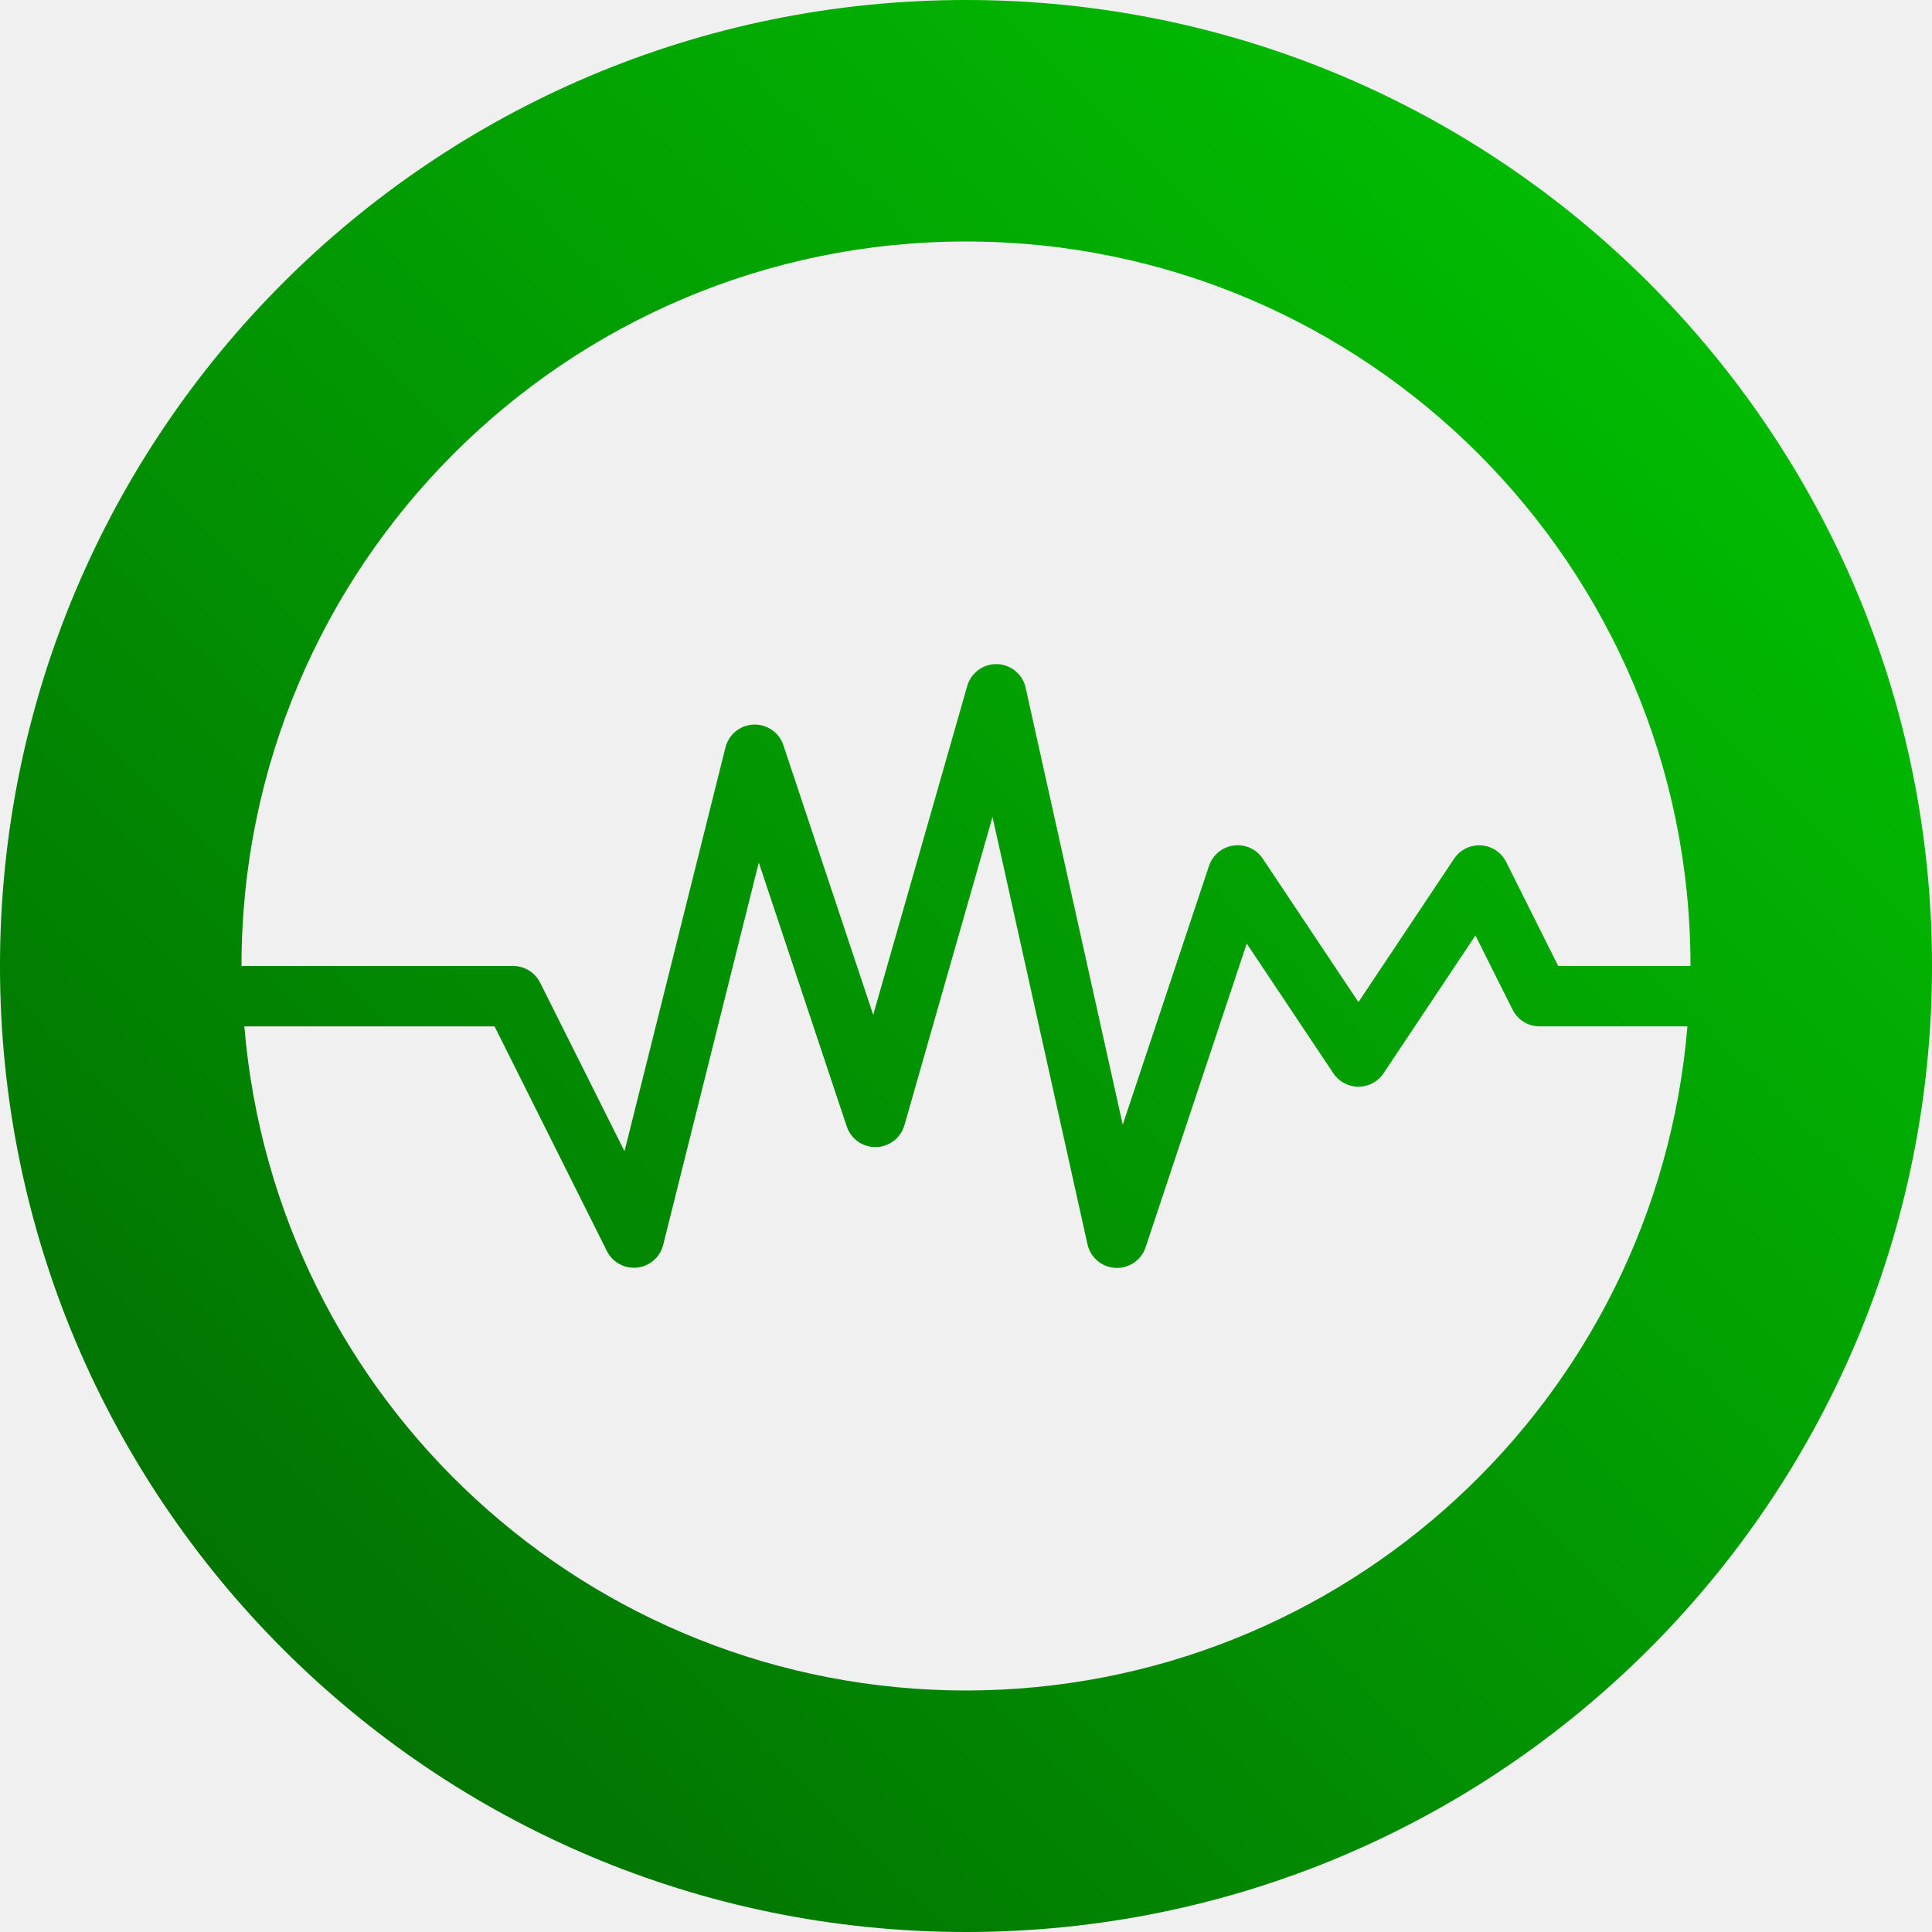
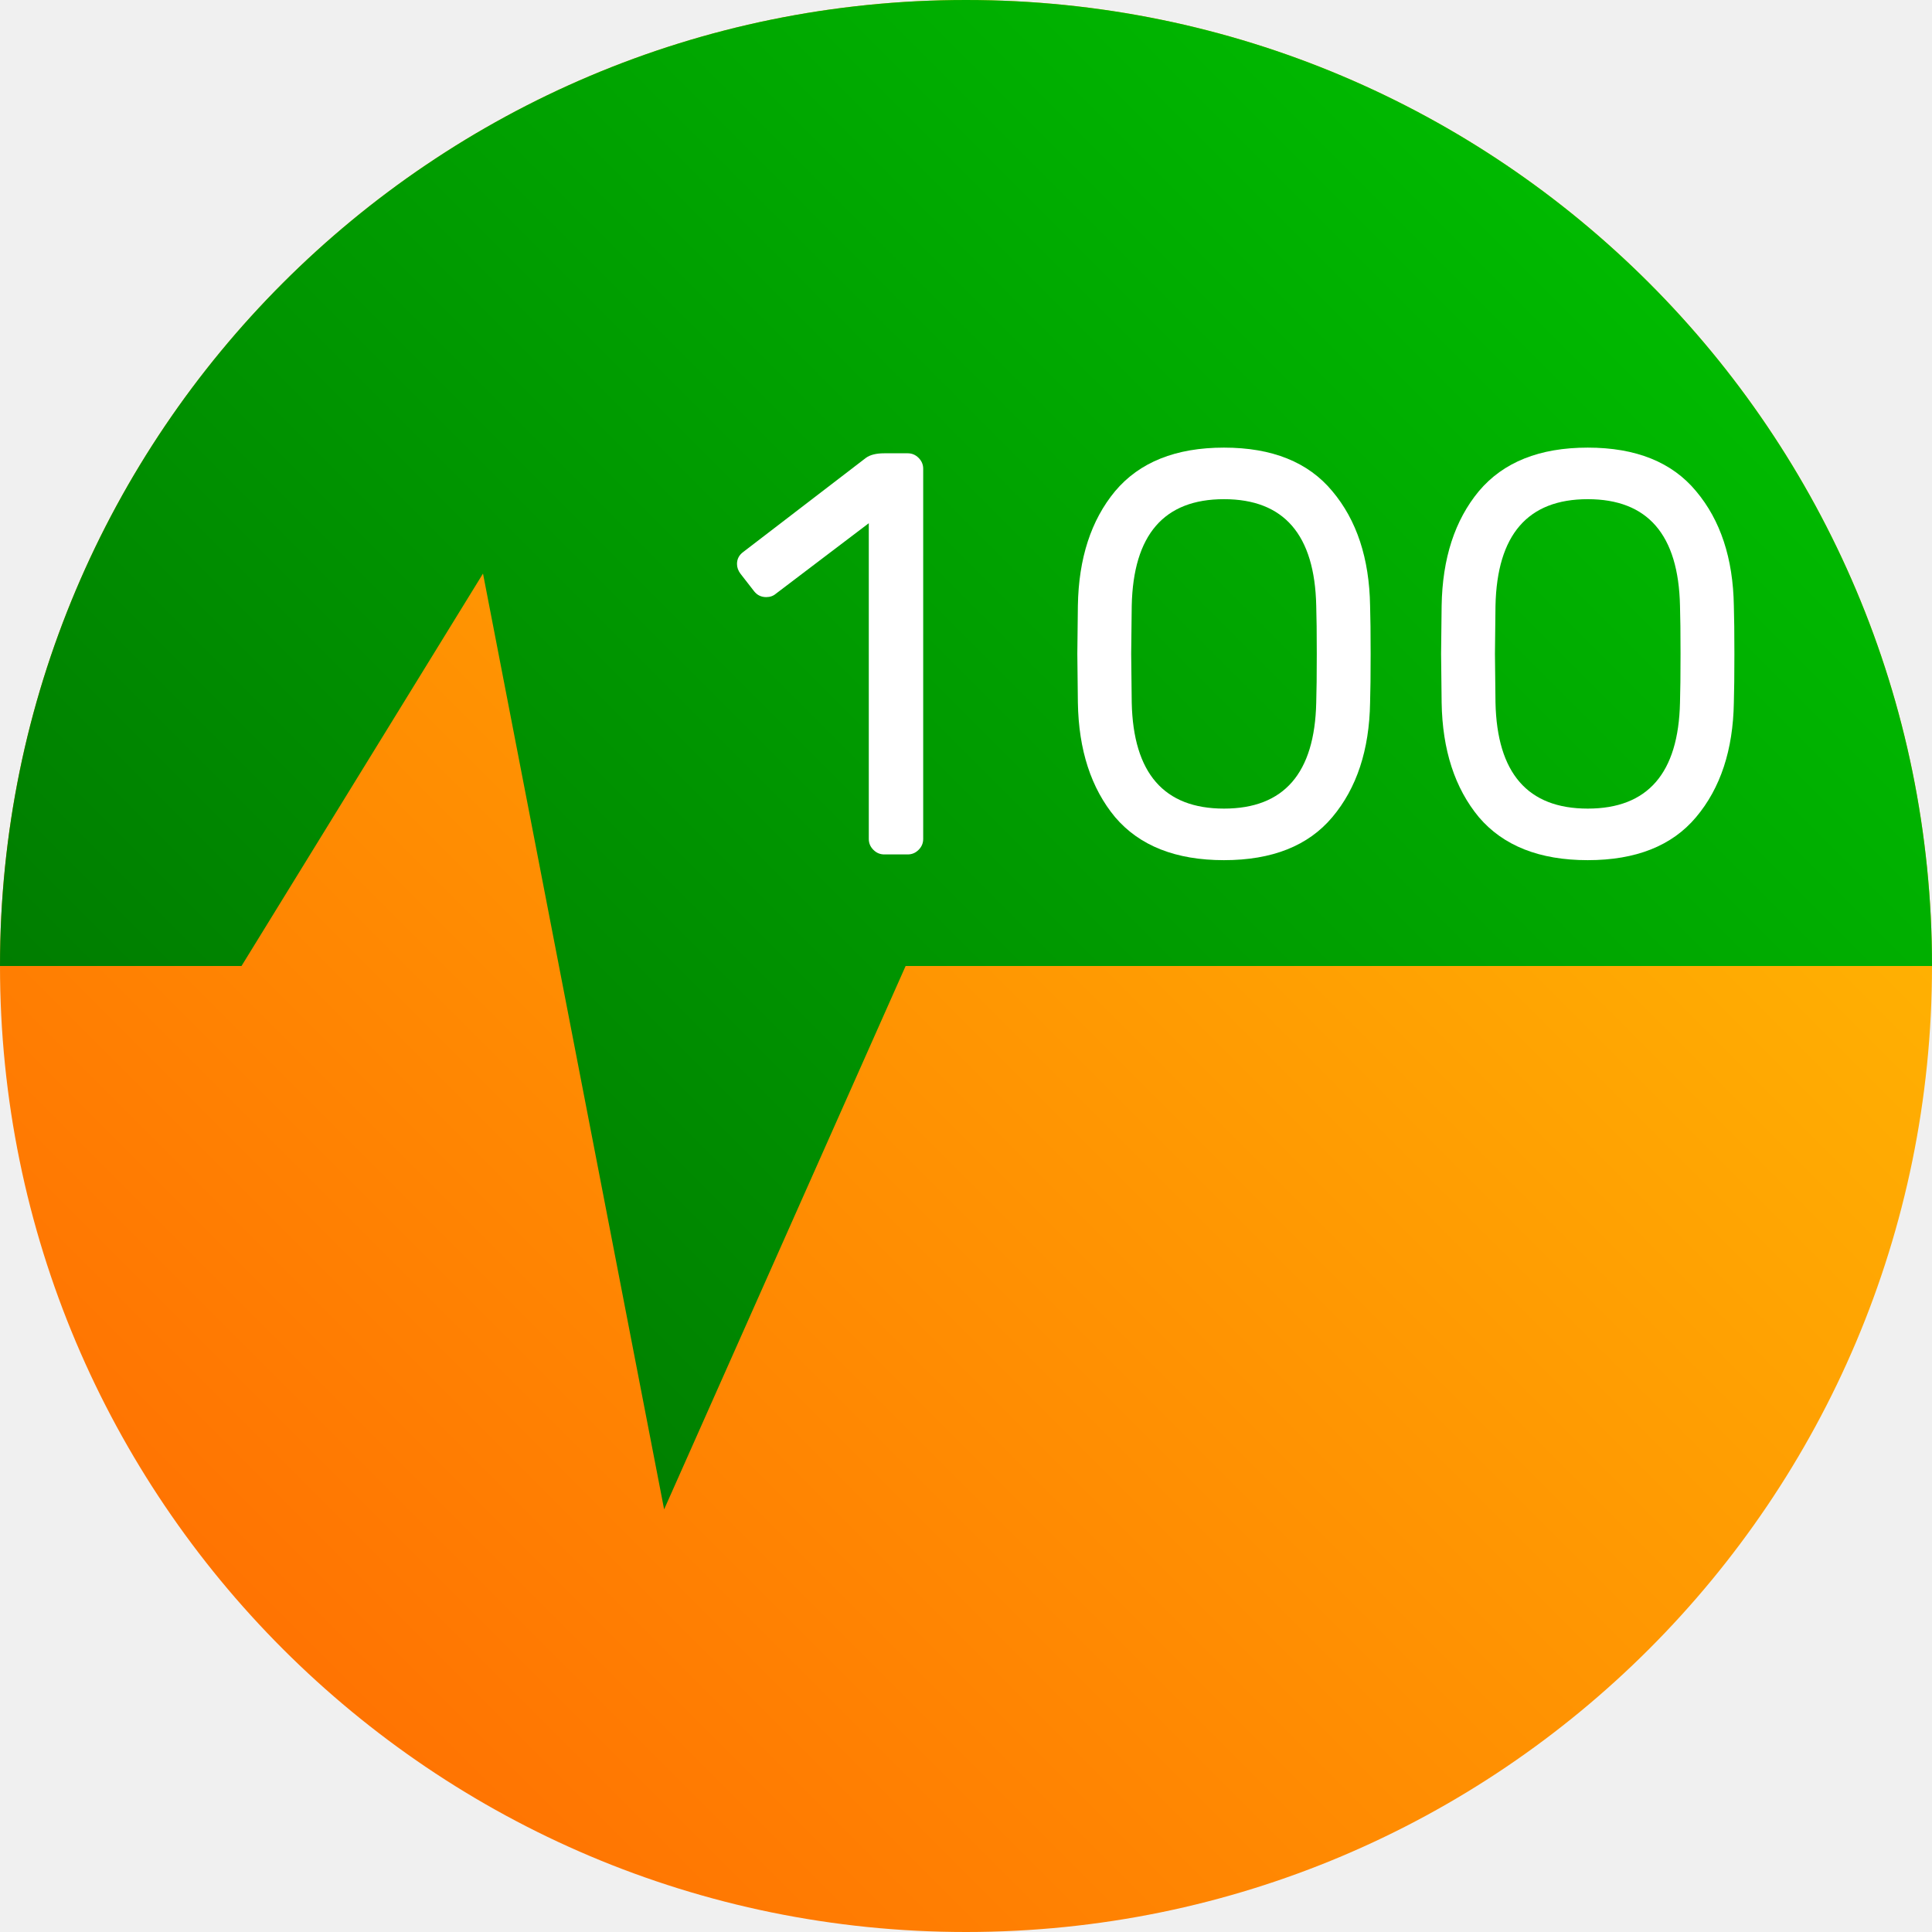
<svg xmlns="http://www.w3.org/2000/svg" xmlns:xlink="http://www.w3.org/1999/xlink" height="32" width="32" id="svg2" version="1.1">
  <defs id="defs7">
+     <linearGradient id="linearGradient830">
+       <stop style="stop-color:#006400;stop-opacity:1" offset="0" id="stop826" />
+       <stop style="stop-color:#00c800;stop-opacity:1" offset="1" id="stop828" />
+     </linearGradient>
    <linearGradient id="linearGradient4139">
-       <stop style="stop-color:#006400;stop-opacity:1" offset="0" id="stop4141" />
-       <stop style="stop-color:#00c800;stop-opacity:1" offset="1" id="stop4143" />
+       <stop style="stop-color:#ff6400;stop-opacity:1" offset="0" id="stop4141" />
+       <stop style="stop-color:#ffc800;stop-opacity:1" offset="1" id="stop4143" />
    </linearGradient>
    <linearGradient xlink:href="#linearGradient4139" id="linearGradient4145" x1="0" y1="32" x2="32" y2="0" gradientUnits="userSpaceOnUse" />
+     <linearGradient xlink:href="#linearGradient830" id="linearGradient832" x1="0" y1="32" x2="32" y2="0" gradientUnits="userSpaceOnUse" />
  </defs>
-   <path style="opacity:0.99;fill:url(#linearGradient4145);fill-opacity:1;fill-rule:nonzero;stroke:none;stroke-width:1;stroke-linecap:round;stroke-linejoin:round;stroke-miterlimit:4;stroke-dasharray:none;stroke-dashoffset:0;stroke-opacity:1" d="M 16 0 A 16 16 0 0 0 0 16 A 16 16 0 0 0 16 32 A 16 16 0 0 0 32 16 A 16 16 0 0 0 16 0 z M 16 4 A 12 12 0 0 1 28 16 L 25.809 16 L 24.947 14.277 A 0.5 0.5 0 0 0 24.084 14.223 L 22.5 16.598 L 20.916 14.223 A 0.5 0.5 0 0 0 20.025 14.342 L 18.596 18.629 L 16.988 11.391 A 0.5 0.5 0 0 0 16.477 11 A 0.5 0.5 0 0 0 16.02 11.363 L 14.463 16.809 L 12.975 12.342 A 0.5 0.5 0 0 0 12.016 12.379 L 10.344 19.068 L 8.947 16.277 A 0.5 0.5 0 0 0 8.5 16 L 4 16 A 12 12 0 0 1 16 4 z M 16.439 13.531 L 18.012 20.609 A 0.5 0.5 0 0 0 18.975 20.658 L 20.65 15.629 L 22.084 17.777 A 0.5 0.5 0 0 0 22.916 17.777 L 24.438 15.494 L 25.053 16.723 A 0.5 0.5 0 0 0 25.5 17 L 27.949 17 A 12 12 0 0 1 16 28 A 12 12 0 0 1 4.047 17 L 8.191 17 L 10.053 20.723 A 0.5 0.5 0 0 0 10.984 20.621 L 12.568 14.287 L 14.025 18.658 A 0.5 0.5 0 0 0 14.98 18.637 L 16.439 13.531 z " id="path4137" />
+   <path style="opacity:0.99;fill:url(#linearGradient4145);fill-opacity:1;fill-rule:nonzero;stroke:none;stroke-width:1;stroke-linecap:round;stroke-linejoin:round;stroke-miterlimit:4;stroke-dasharray:none;stroke-dashoffset:0;stroke-opacity:1" d="M 16 0 A 16 16 0 0 0 0 16 A 16 16 0 0 0 16 32 A 16 16 0 0 0 32 16 A 16 16 0 0 0 16 0 z " id="path4137" />
+   <path style="opacity:1;fill:url(#linearGradient832);fill-opacity:1;stroke:none;stroke-width:2;stroke-linecap:round;stroke-linejoin:round;stroke-miterlimit:4;stroke-dasharray:none;stroke-opacity:1;paint-order:normal" d="M 16 0 A 16 16 0 0 0 0 16 L 4 16 L 8 9.5 L 11 25 L 15 16 L 32 16 A 16 16 0 0 0 16 0 z " id="path823" />
+   <g aria-label="100" style="font-style:normal;font-variant:normal;font-weight:normal;font-stretch:normal;font-size:9.492px;line-height:1.25;font-family:Contemporary;-inkscape-font-specification:Contemporary;letter-spacing:0px;word-spacing:0px;fill:#ffffff;fill-opacity:1;stroke:none;stroke-width:0.237" id="text836">
+     <path d="m 15.291,13.896 q 0,0.104 -0.076,0.18 -0.076,0.076 -0.18,0.076 h -0.389 q -0.104,0 -0.18,-0.076 -0.076,-0.076 -0.076,-0.18 V 8.666 l -1.538,1.167 q -0.066,0.057 -0.161,0.057 -0.123,0 -0.199,-0.095 L 12.264,9.502 q -0.057,-0.076 -0.057,-0.161 0,-0.123 0.104,-0.199 L 14.342,7.584 q 0.104,-0.076 0.304,-0.076 h 0.389 q 0.104,0 0.18,0.076 0.076,0.076 0.076,0.18 z" style="fill:#ffffff;fill-opacity:1;stroke-width:0.237" id="path838" />
+     <path d="m 22.693,11.637 q -0.019,1.177 -0.626,1.898 -0.598,0.712 -1.794,0.712 -1.196,0 -1.803,-0.712 -0.598,-0.721 -0.617,-1.898 l -0.009,-0.807 0.009,-0.797 q 0.019,-1.177 0.617,-1.898 0.607,-0.721 1.803,-0.721 1.196,0 1.794,0.721 0.607,0.721 0.626,1.898 0.009,0.285 0.009,0.797 0,0.522 -0.009,0.807 z m -2.42,1.756 q 1.49,0 1.528,-1.756 0.009,-0.285 0.009,-0.807 0,-0.513 -0.009,-0.797 -0.038,-1.765 -1.528,-1.765 -1.49,0 -1.528,1.765 l -0.009,0.797 0.009,0.807 q 0.038,1.756 1.528,1.756 z" style="fill:#ffffff;fill-opacity:1;stroke-width:0.237" id="path840" />
+     <path d="m 28.718,11.637 q -0.019,1.177 -0.626,1.898 -0.598,0.712 -1.794,0.712 -1.196,0 -1.803,-0.712 -0.598,-0.721 -0.617,-1.898 l -0.009,-0.807 0.009,-0.797 q 0.019,-1.177 0.617,-1.898 0.607,-0.721 1.803,-0.721 1.196,0 1.794,0.721 0.607,0.721 0.626,1.898 0.009,0.285 0.009,0.797 0,0.522 -0.009,0.807 z m -2.42,1.756 q 1.49,0 1.528,-1.756 0.009,-0.285 0.009,-0.807 0,-0.513 -0.009,-0.797 -0.038,-1.765 -1.528,-1.765 -1.49,0 -1.528,1.765 l -0.009,0.797 0.009,0.807 q 0.038,1.756 1.528,1.756 z" style="fill:#ffffff;fill-opacity:1;stroke-width:0.237" id="path842" />
+   </g>
</svg>
